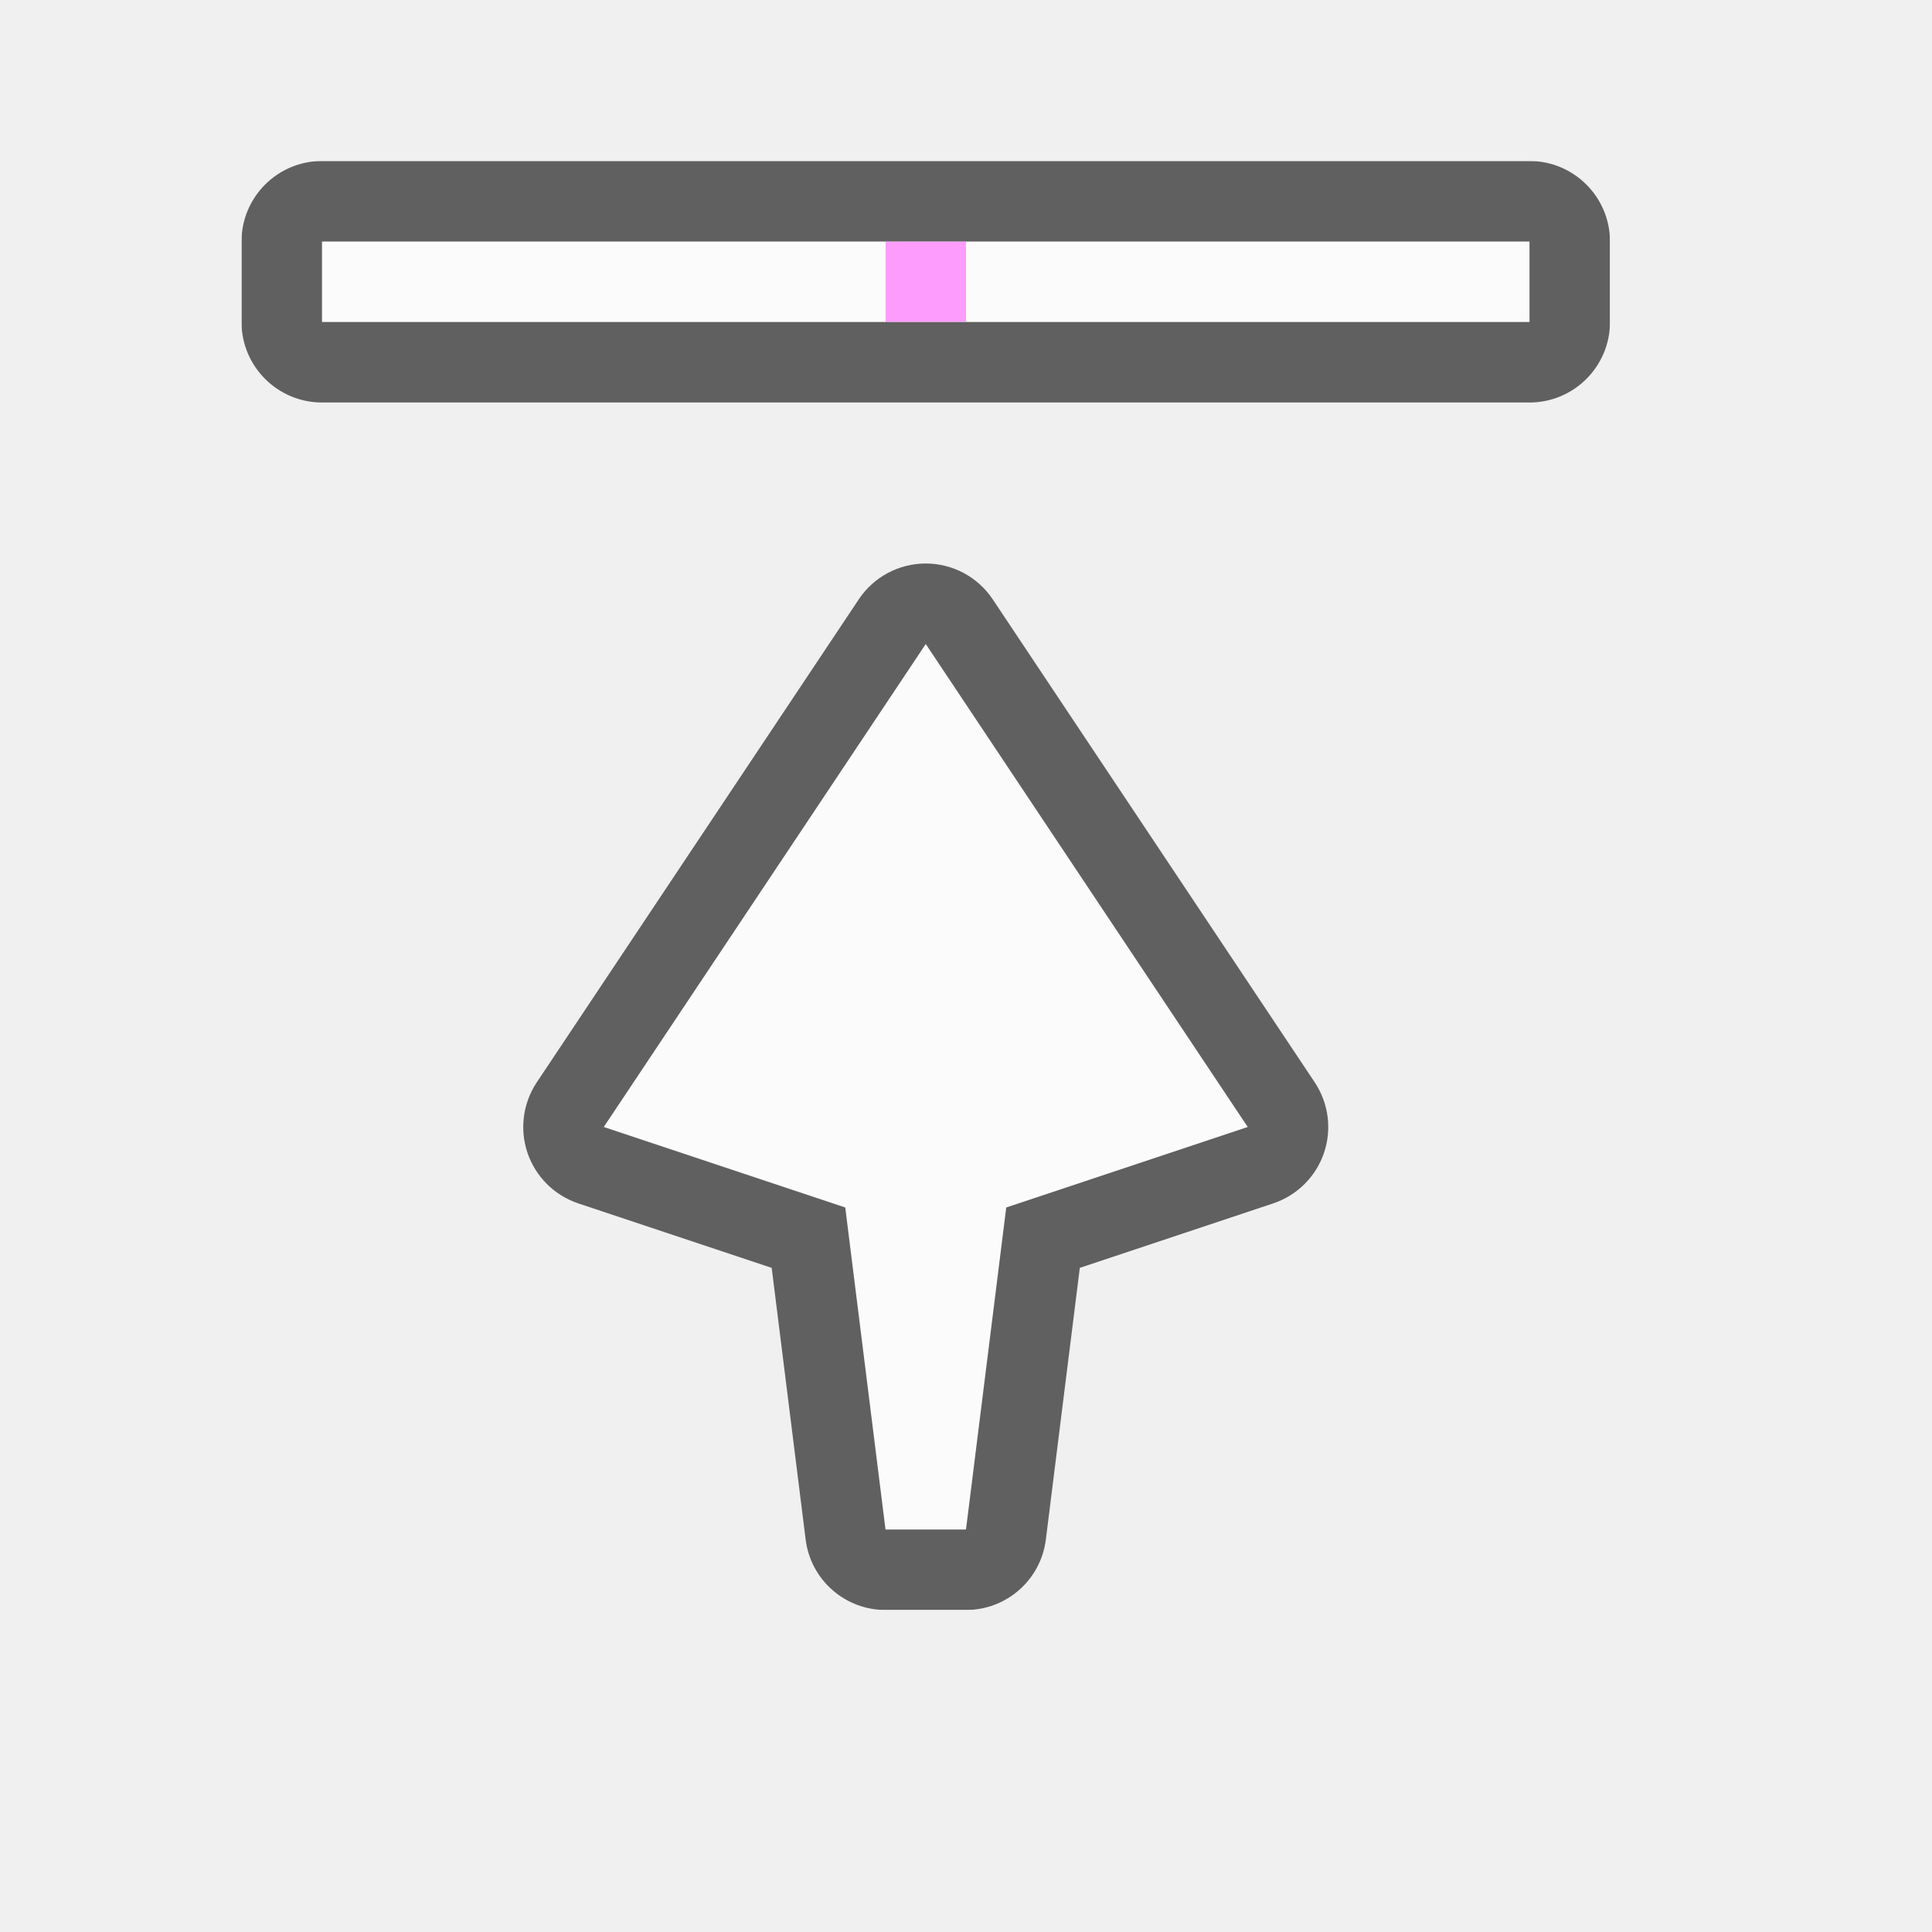
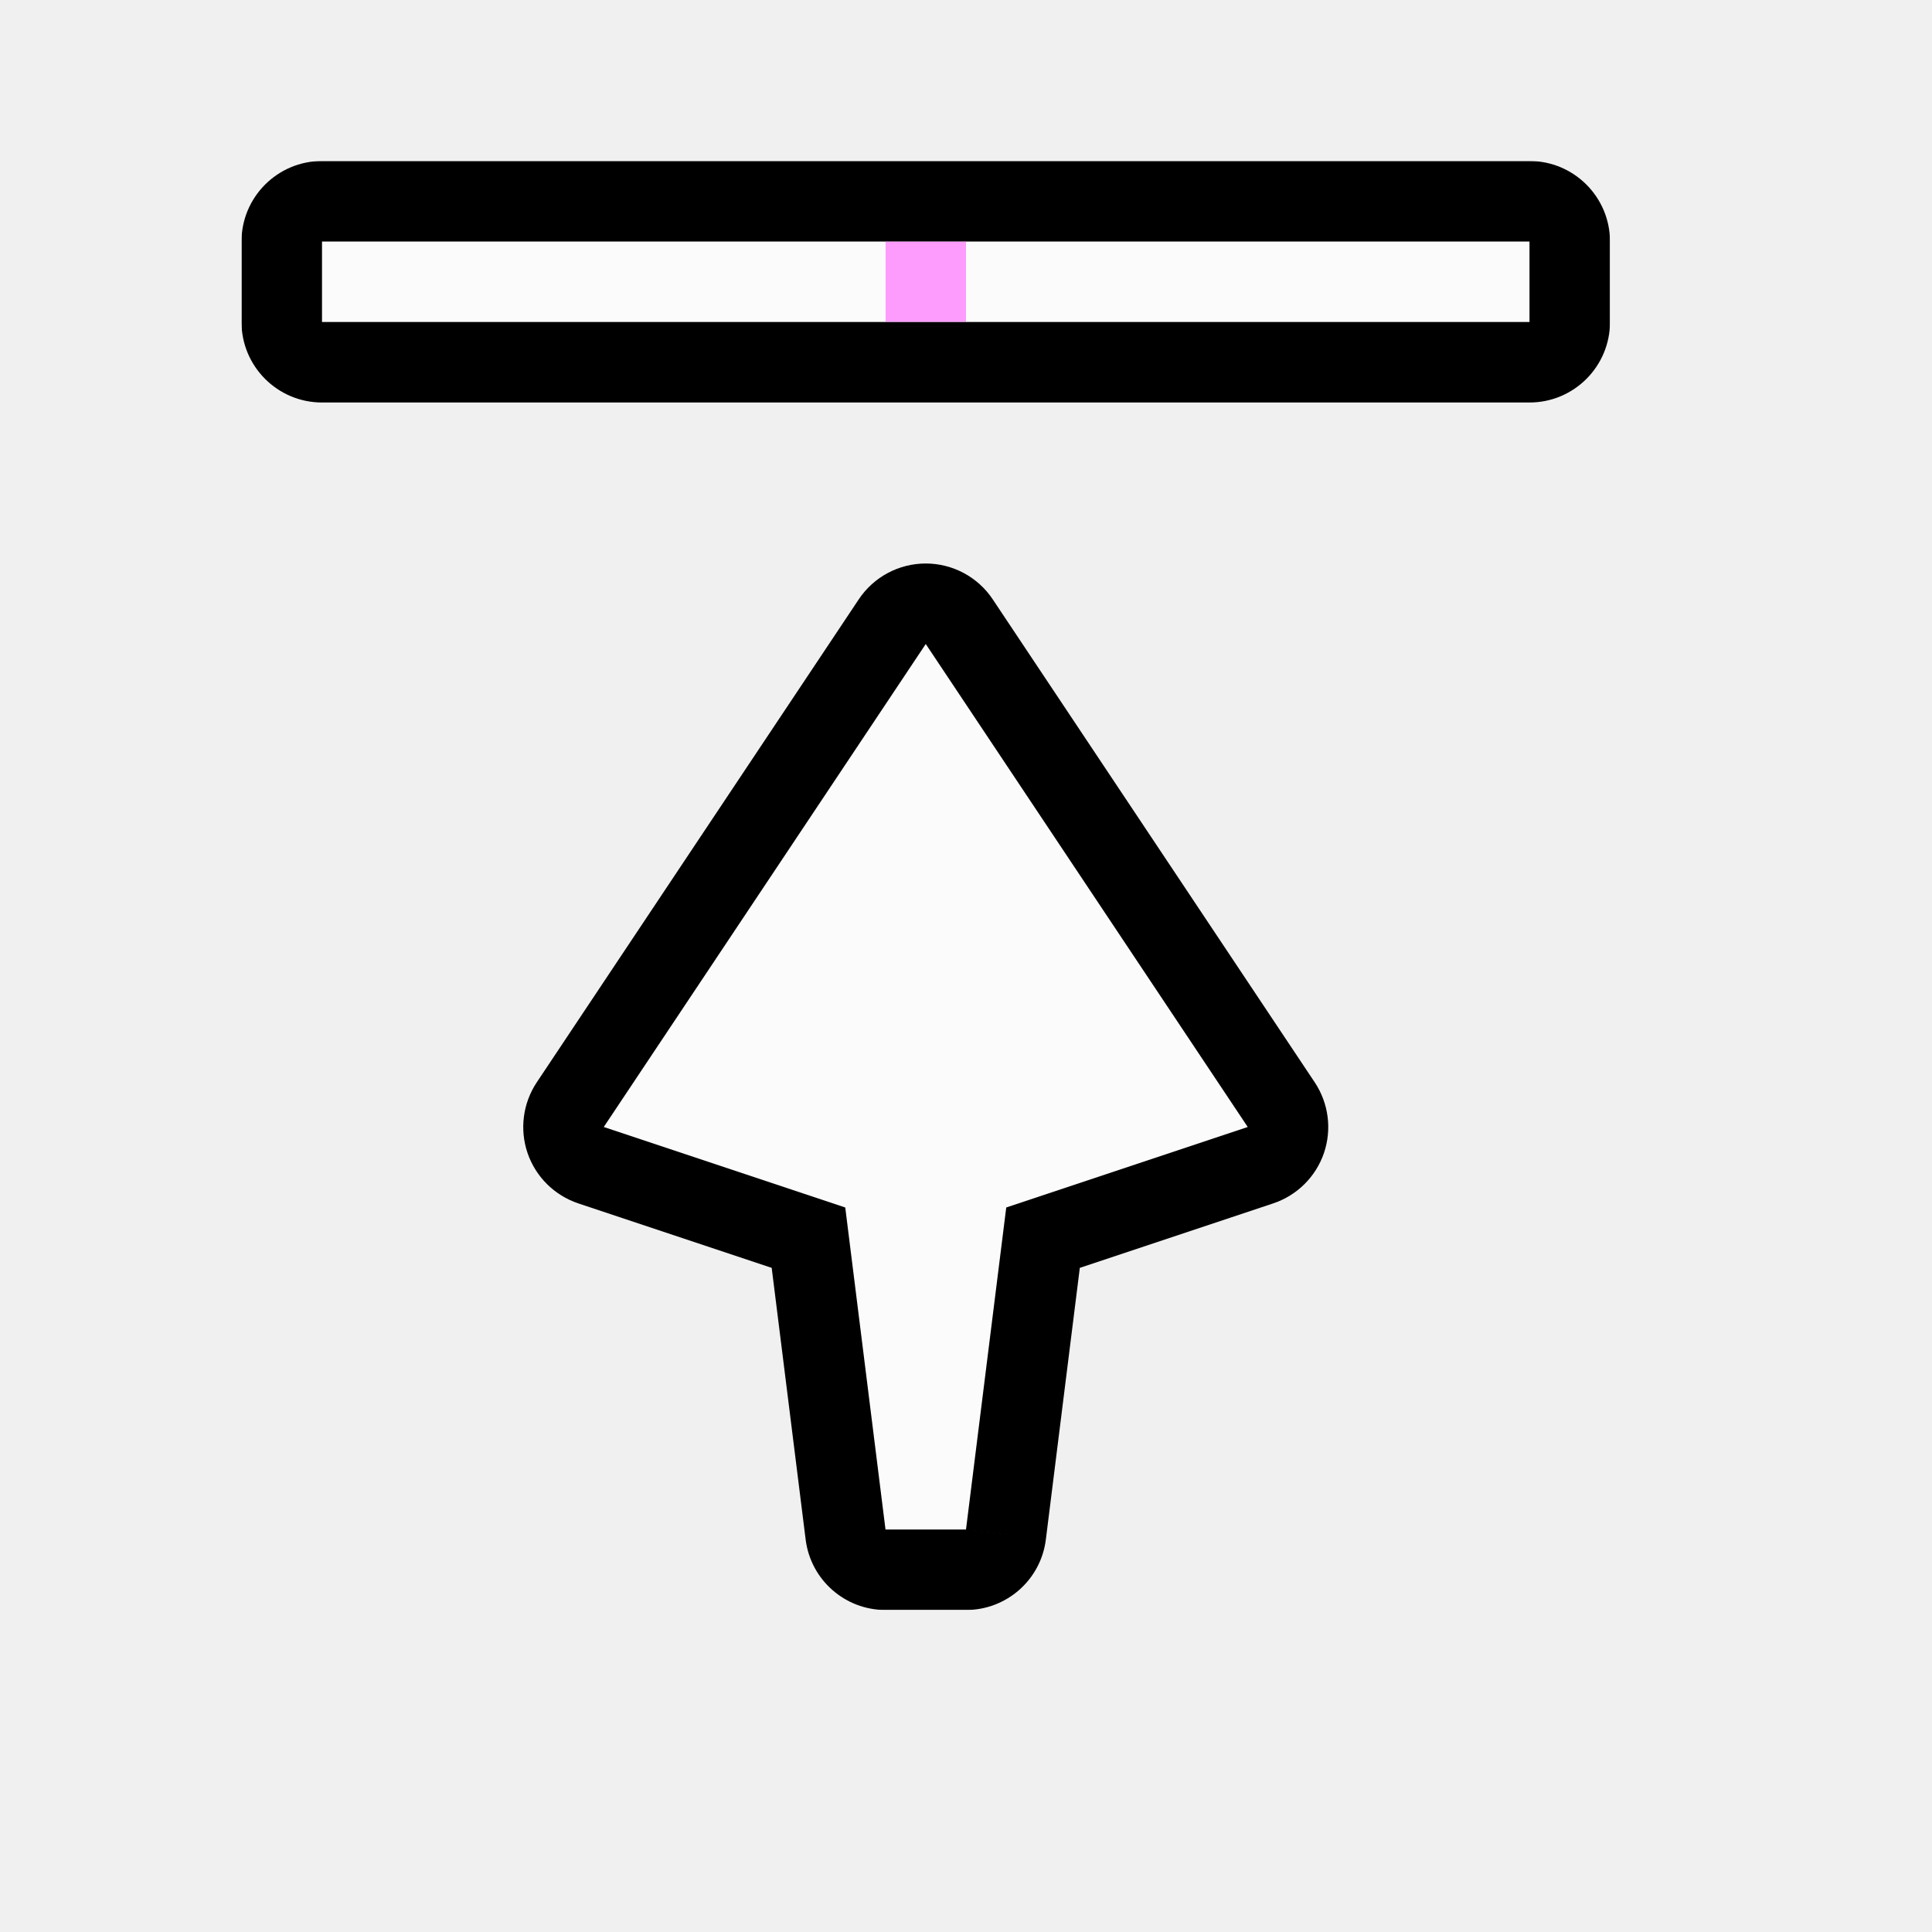
<svg xmlns="http://www.w3.org/2000/svg" width="24" height="24" viewBox="0 0 24 24" fill="none">
  <g id="cursor=n-resize, variant=light, size=24">
    <g id="Union">
      <mask id="path-1-outside-1_2320_8784" maskUnits="userSpaceOnUse" x="3" y="2" width="17" height="18" fill="black">
        <rect fill="white" x="3" y="2" width="17" height="18" />
        <path fill-rule="evenodd" clip-rule="evenodd" d="M4 3H19V4H4V3ZM7.5 14L11.5 8L15.5 14L12.5 15L12 19H11L10.5 15L7.5 14Z" />
      </mask>
      <path fill-rule="evenodd" clip-rule="evenodd" d="M4 3H19V4H4V3ZM7.5 14L11.5 8L15.5 14L12.5 15L12 19H11L10.5 15L7.5 14Z" fill="#FBFBFB" />
-       <path d="M19 3H20C20 2.448 19.552 2 19 2V3ZM4 3V2C3.448 2 3 2.448 3 3H4ZM19 4V5C19.552 5 20 4.552 20 4H19ZM4 4H3C3 4.552 3.448 5 4 5V4ZM11.5 8L12.332 7.445C12.147 7.167 11.834 7 11.5 7C11.166 7 10.853 7.167 10.668 7.445L11.5 8ZM7.5 14L6.668 13.445C6.495 13.705 6.453 14.03 6.554 14.325C6.655 14.619 6.888 14.85 7.184 14.949L7.5 14ZM15.5 14L15.816 14.949C16.112 14.85 16.345 14.619 16.446 14.325C16.547 14.03 16.505 13.705 16.332 13.445L15.5 14ZM12.5 15L12.184 14.051C11.818 14.173 11.556 14.494 11.508 14.876L12.5 15ZM12 19V20C12.504 20 12.93 19.625 12.992 19.124L12 19ZM11 19L10.008 19.124C10.07 19.625 10.496 20 11 20V19ZM10.5 15L11.492 14.876C11.444 14.494 11.182 14.173 10.816 14.051L10.5 15ZM19 2H4V4H19V2ZM20 4V3H18V4H20ZM4 5H19V3H4V5ZM3 3V4H5V3H3ZM10.668 7.445L6.668 13.445L8.332 14.555L12.332 8.555L10.668 7.445ZM16.332 13.445L12.332 7.445L10.668 8.555L14.668 14.555L16.332 13.445ZM12.816 15.949L15.816 14.949L15.184 13.051L12.184 14.051L12.816 15.949ZM12.992 19.124L13.492 15.124L11.508 14.876L11.008 18.876L12.992 19.124ZM11 20H12V18H11V20ZM9.508 15.124L10.008 19.124L11.992 18.876L11.492 14.876L9.508 15.124ZM7.184 14.949L10.184 15.949L10.816 14.051L7.816 13.051L7.184 14.949Z" fill="black" fill-opacity="0.6" mask="url(#path-1-outside-1_2320_8784)" />
+       <path d="M19 3H20C20 2.448 19.552 2 19 2V3ZM4 3V2C3.448 2 3 2.448 3 3H4ZM19 4V5C19.552 5 20 4.552 20 4H19ZM4 4H3C3 4.552 3.448 5 4 5V4ZM11.5 8L12.332 7.445C12.147 7.167 11.834 7 11.5 7C11.166 7 10.853 7.167 10.668 7.445L11.5 8ZM7.5 14L6.668 13.445C6.495 13.705 6.453 14.03 6.554 14.325C6.655 14.619 6.888 14.85 7.184 14.949L7.5 14ZM15.5 14L15.816 14.949C16.112 14.85 16.345 14.619 16.446 14.325C16.547 14.03 16.505 13.705 16.332 13.445L15.5 14ZM12.5 15L12.184 14.051C11.818 14.173 11.556 14.494 11.508 14.876L12.5 15ZM12 19V20C12.504 20 12.93 19.625 12.992 19.124L12 19ZM11 19L10.008 19.124C10.07 19.625 10.496 20 11 20V19ZM10.5 15L11.492 14.876C11.444 14.494 11.182 14.173 10.816 14.051L10.5 15ZM19 2H4V4H19V2ZM20 4V3H18V4H20ZM4 5H19V3H4V5ZM3 3V4H5V3H3ZM10.668 7.445L6.668 13.445L8.332 14.555L12.332 8.555L10.668 7.445ZM16.332 13.445L12.332 7.445L10.668 8.555L14.668 14.555L16.332 13.445ZM12.816 15.949L15.816 14.949L15.184 13.051L12.184 14.051L12.816 15.949ZM12.992 19.124L13.492 15.124L11.508 14.876L11.008 18.876L12.992 19.124ZM11 20H12V18H11V20ZM9.508 15.124L10.008 19.124L11.992 18.876L11.492 14.876L9.508 15.124ZM7.184 14.949L10.184 15.949L10.816 14.051L7.816 13.051L7.184 14.949Z" fill="black" mask="url(#path-1-outside-1_2320_8784)" />
    </g>
    <g id="hotspot" clip-path="url(#clip0_2320_8784)">
      <rect id="center" opacity="0.5" x="11" y="3" width="1" height="1" fill="#FF3DFF" />
    </g>
  </g>
  <defs>
    <clipPath id="clip0_2320_8784">
      <rect width="1" height="1" fill="white" transform="translate(11 3)" />
    </clipPath>
  </defs>
</svg>
